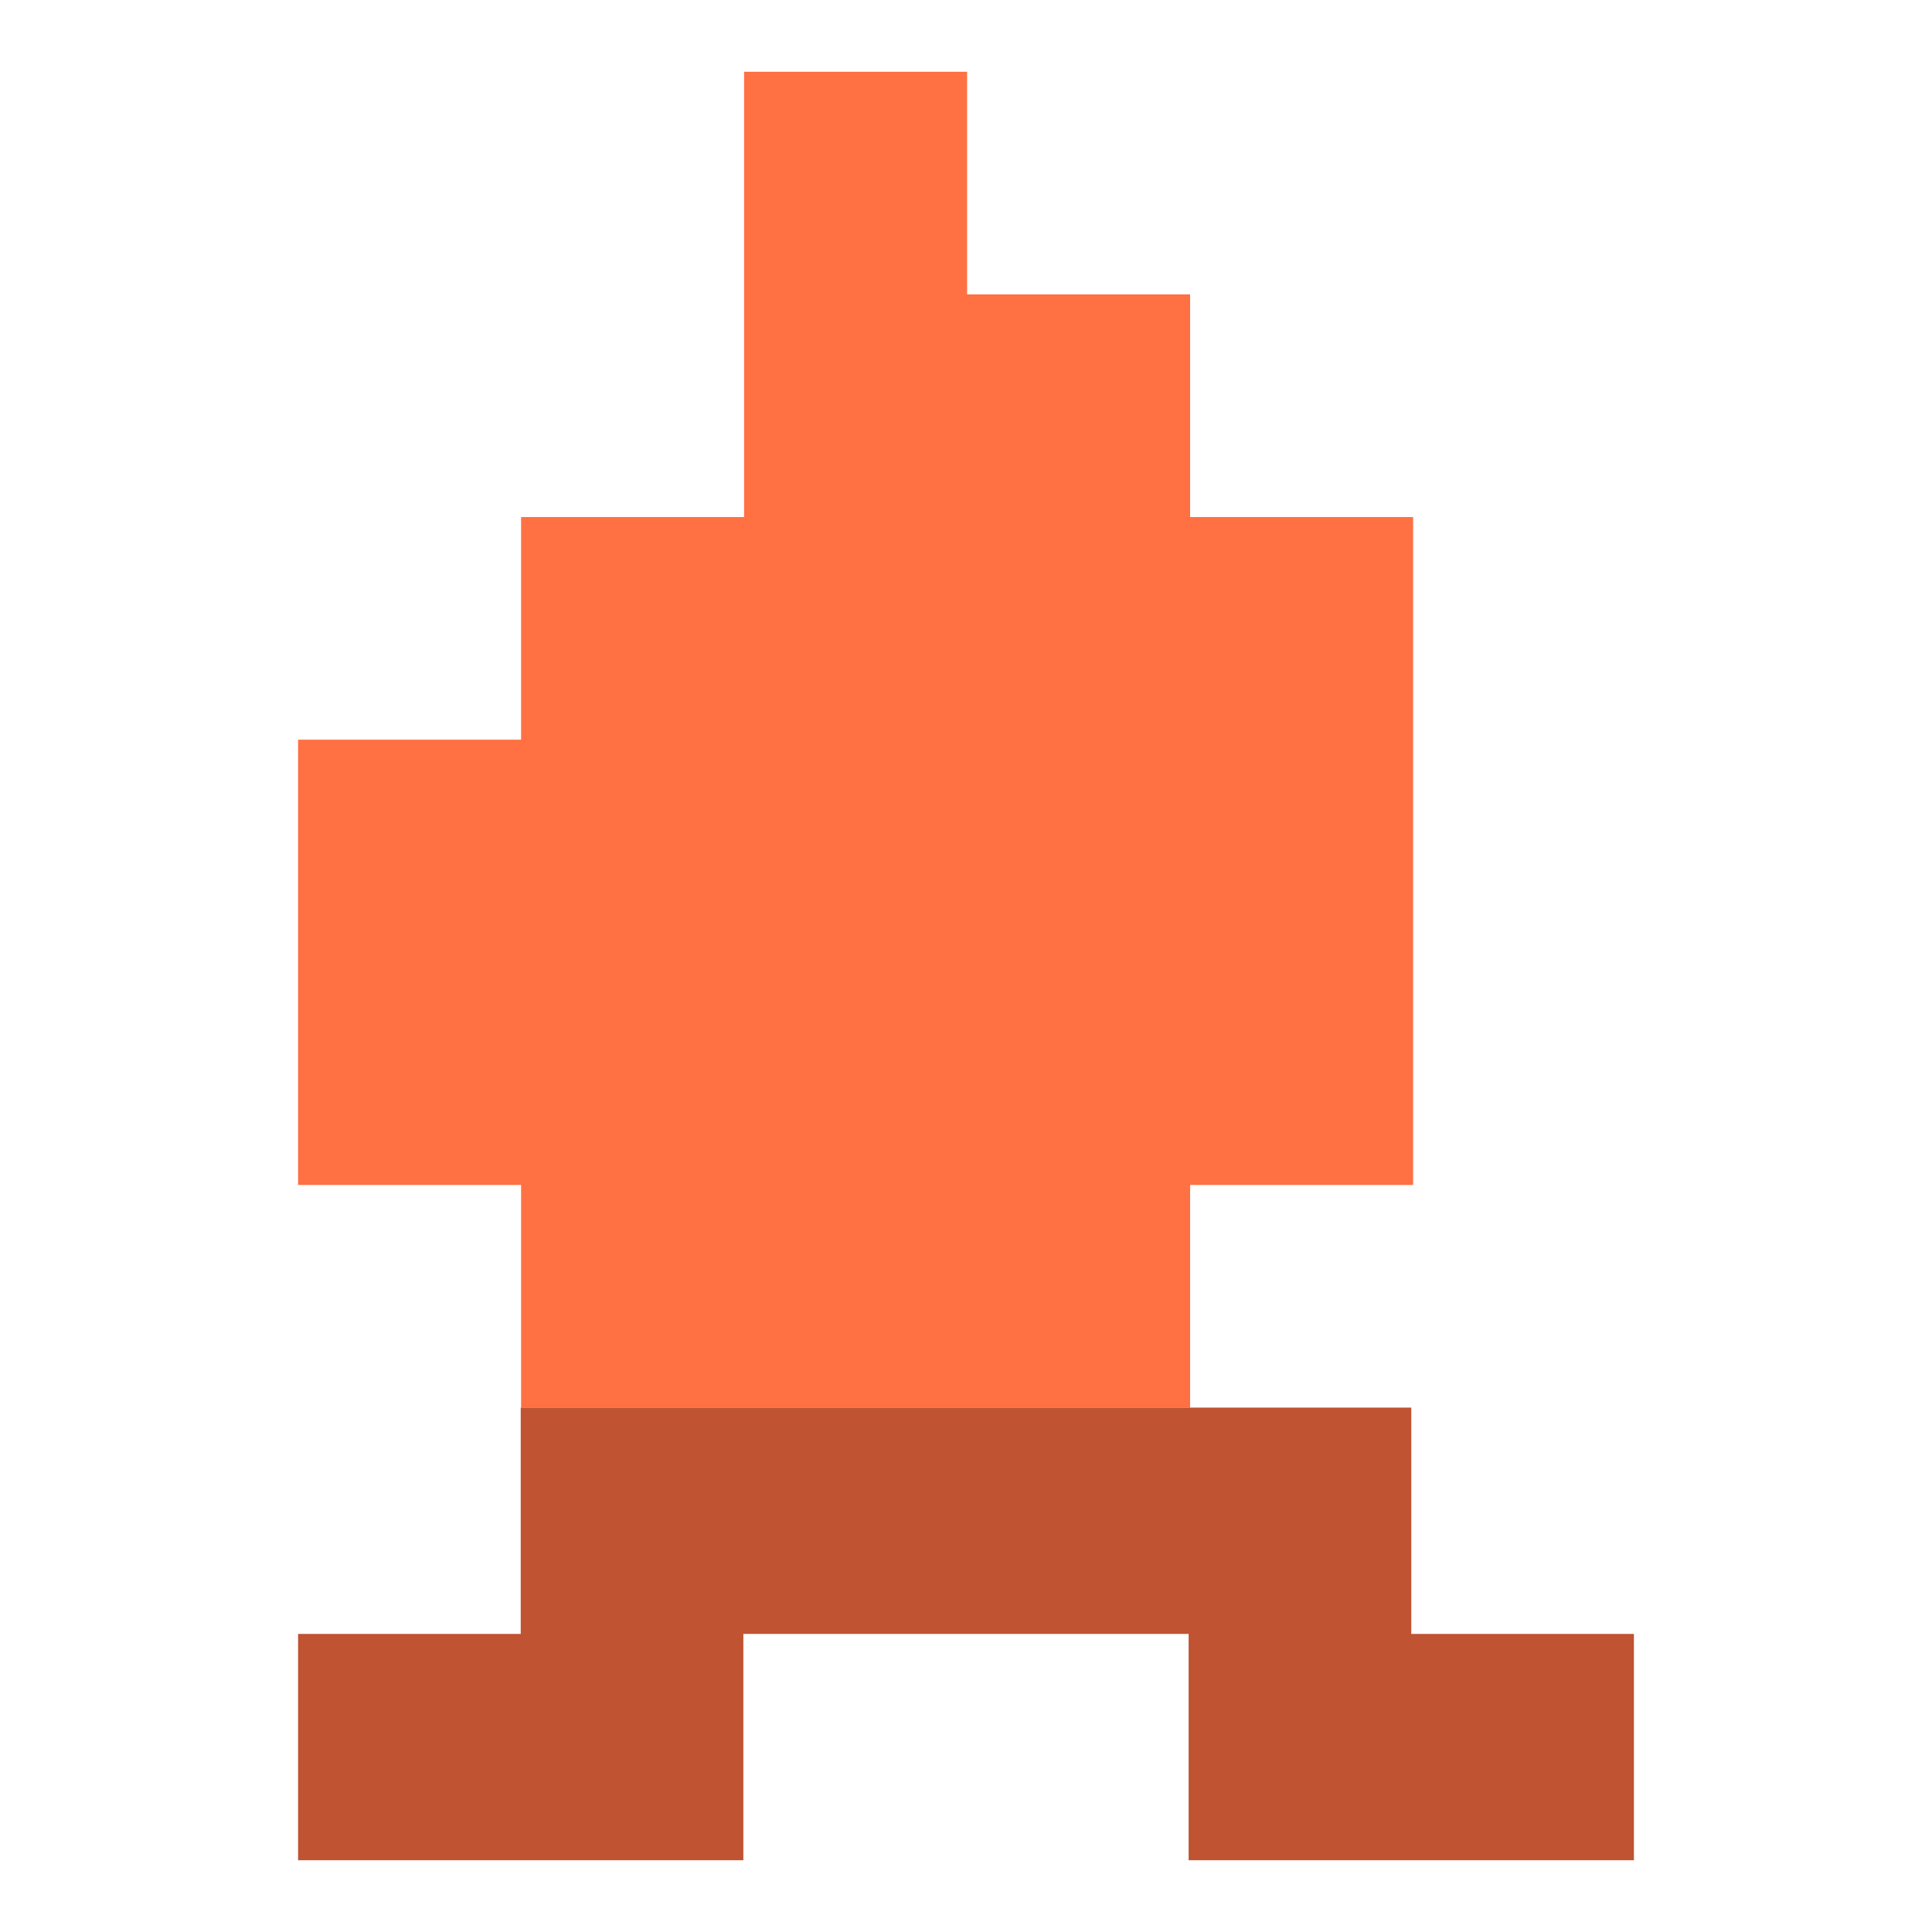
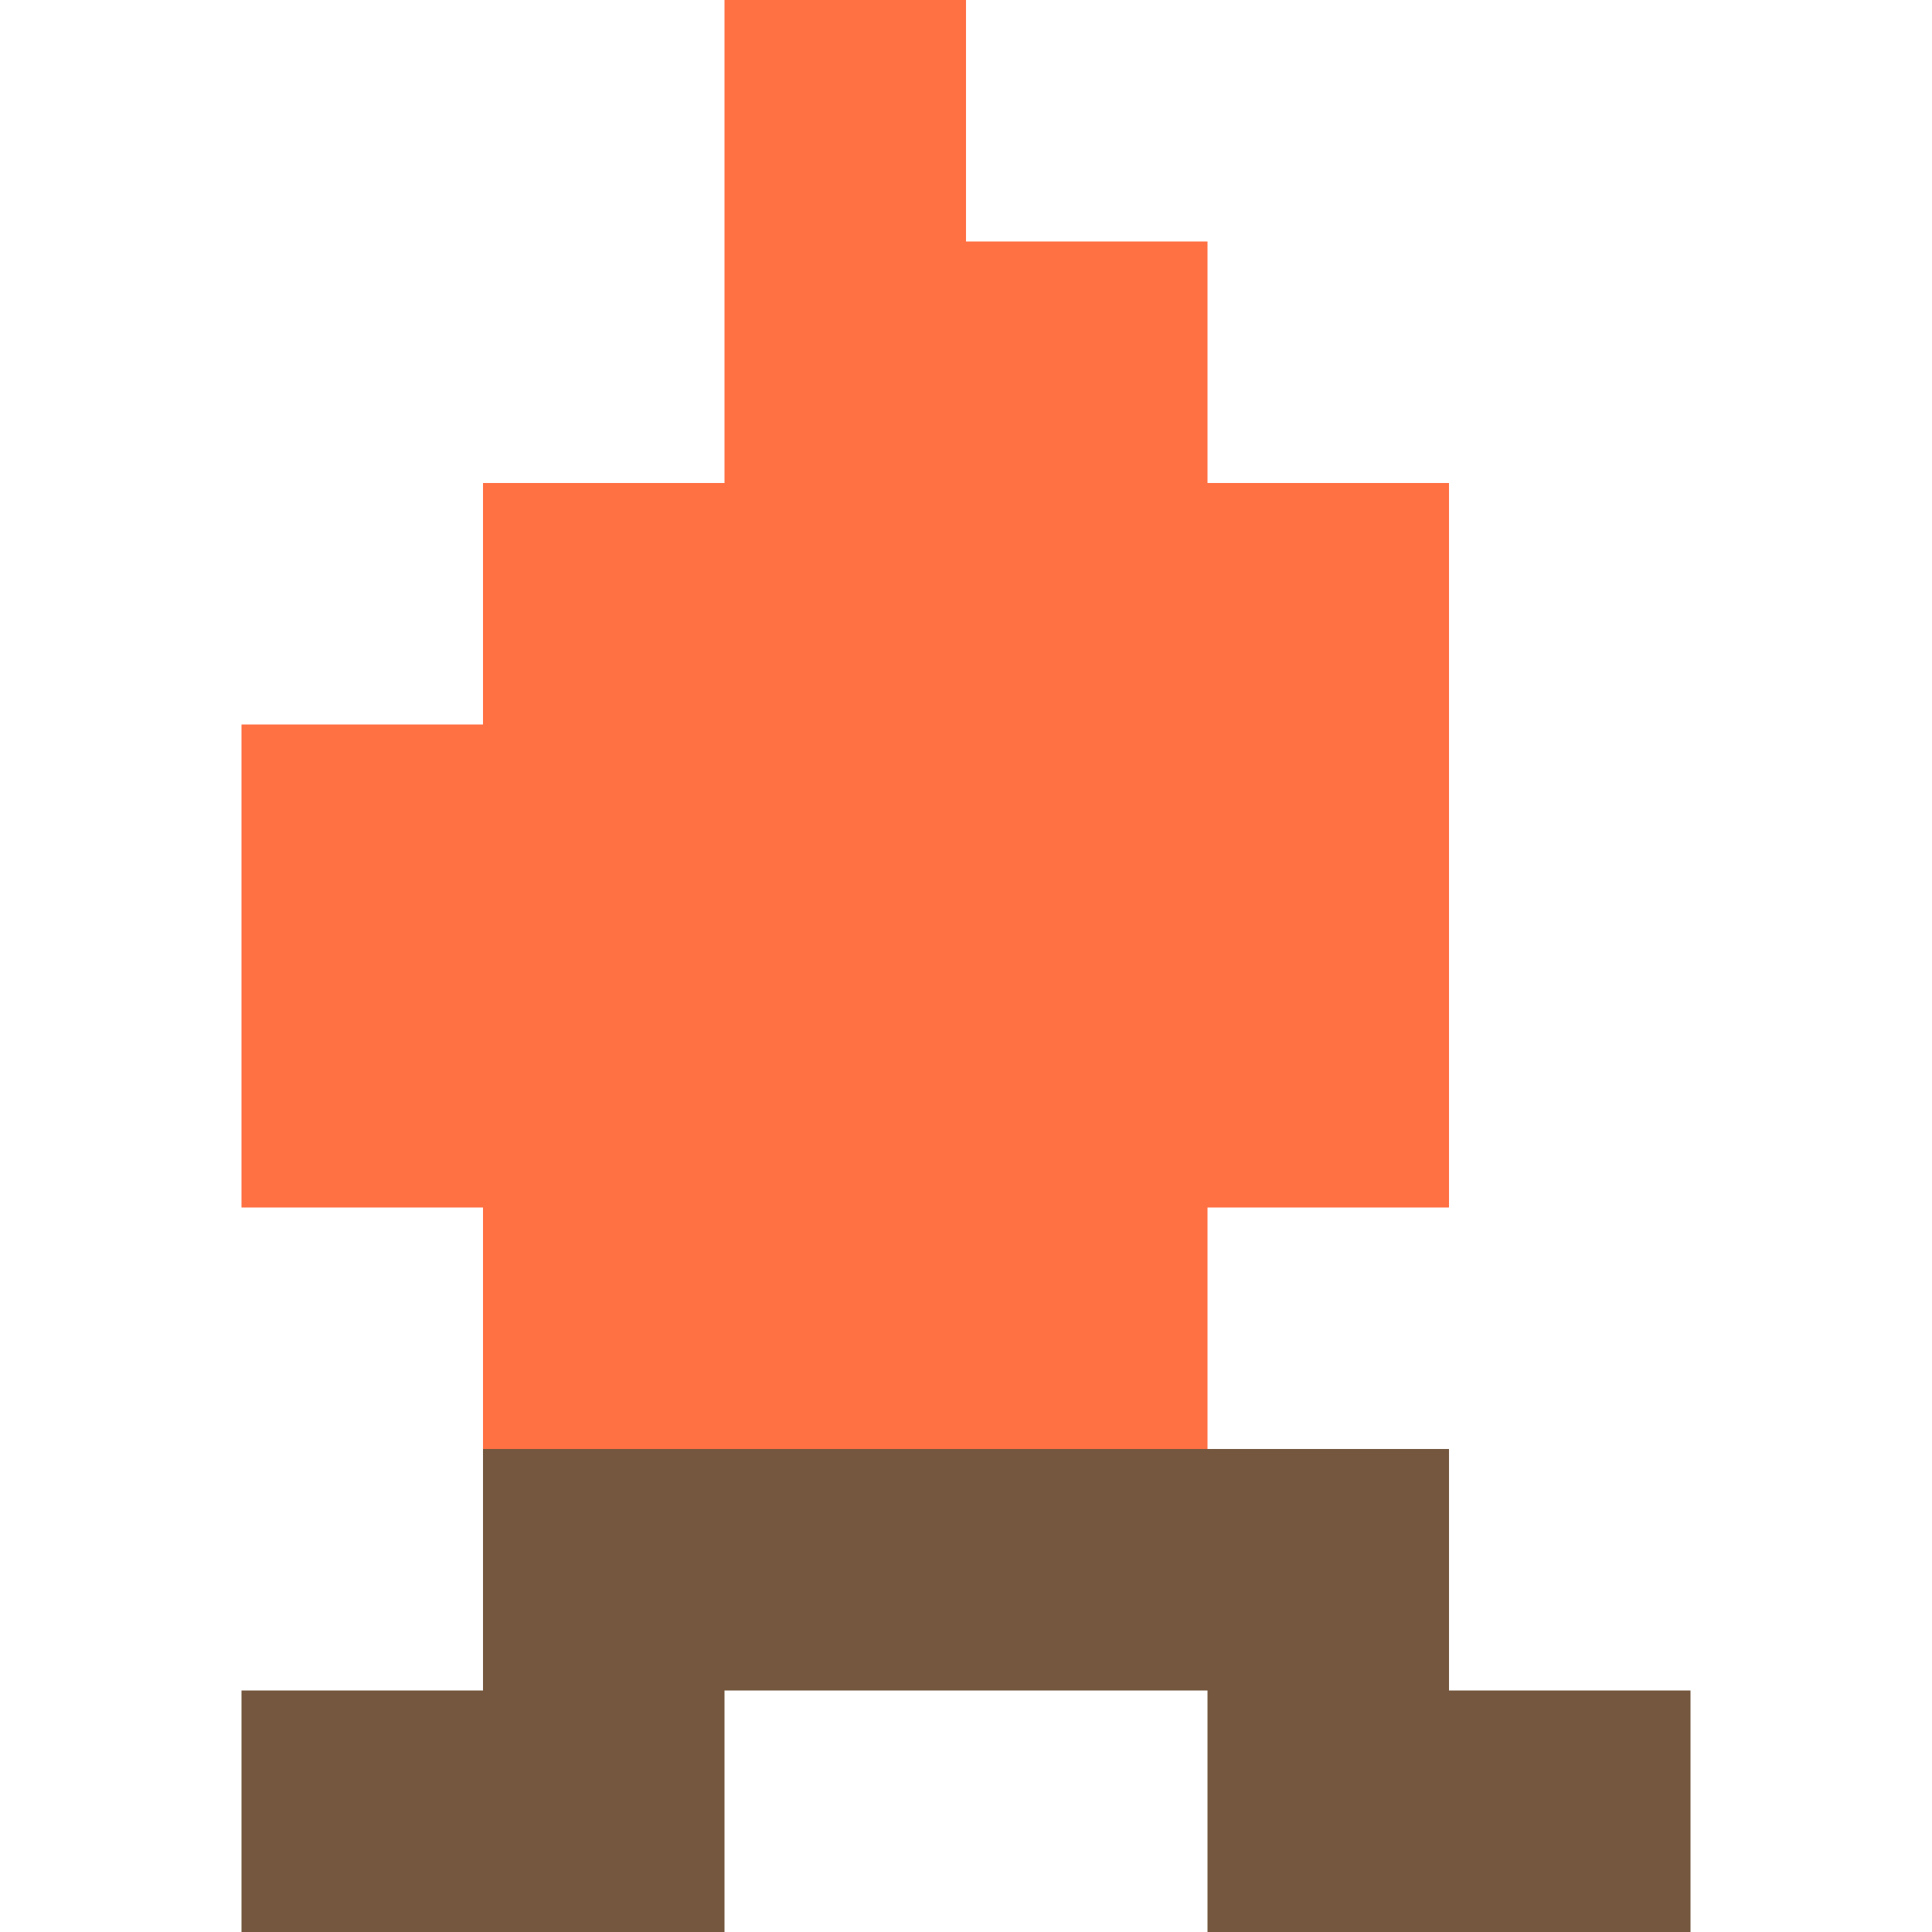
- <svg xmlns="http://www.w3.org/2000/svg" width="350px" height="350px" viewBox="0 0 350 350" version="1.1">
-   <g id="Logo" stroke="none" stroke-width="1" fill="none" fill-rule="evenodd">
-     <g id="firebit-logo-v1" transform="translate(54, 13)" fill-rule="nonzero">
-       <polygon id="Path" fill="#FF7043" points="40.4 242 161.6 242 161.6 201.667 202 201.667 202 80.667 161.6 80.667 161.6 40.333 121.2 40.333 121.2 0 80.8 0 80.8 80.667 40.4 80.667 40.4 121 0 121 0 201.667 40.4 201.667" />
-       <polygon id="Path" fill="#BF5332" points="0 324 80.667 324 80.667 283 161.333 283 161.333 324 242 324 242 283 201.667 283 201.667 242 40.333 242 40.333 283 0 283" />
-     </g>
-   </g>
+ <svg xmlns="http://www.w3.org/2000/svg" viewBox="0 0 16 16">
+   <path class="flame" fill="#ff7043" stroke="transparent" d="M 4,12 h6 v-2 h2 v-6 h-2 v-2 h-2 v-2 h-2 v4 h-2 v2 h-2 v4 h2 Z" />
+   <path class="wood" fill="#74573e" stroke="transparent" d="M 2,16 h4 v-2 h4 v2 h4 v-2 h-2 v-2 h-8 v2 h-2 Z" />
</svg>
